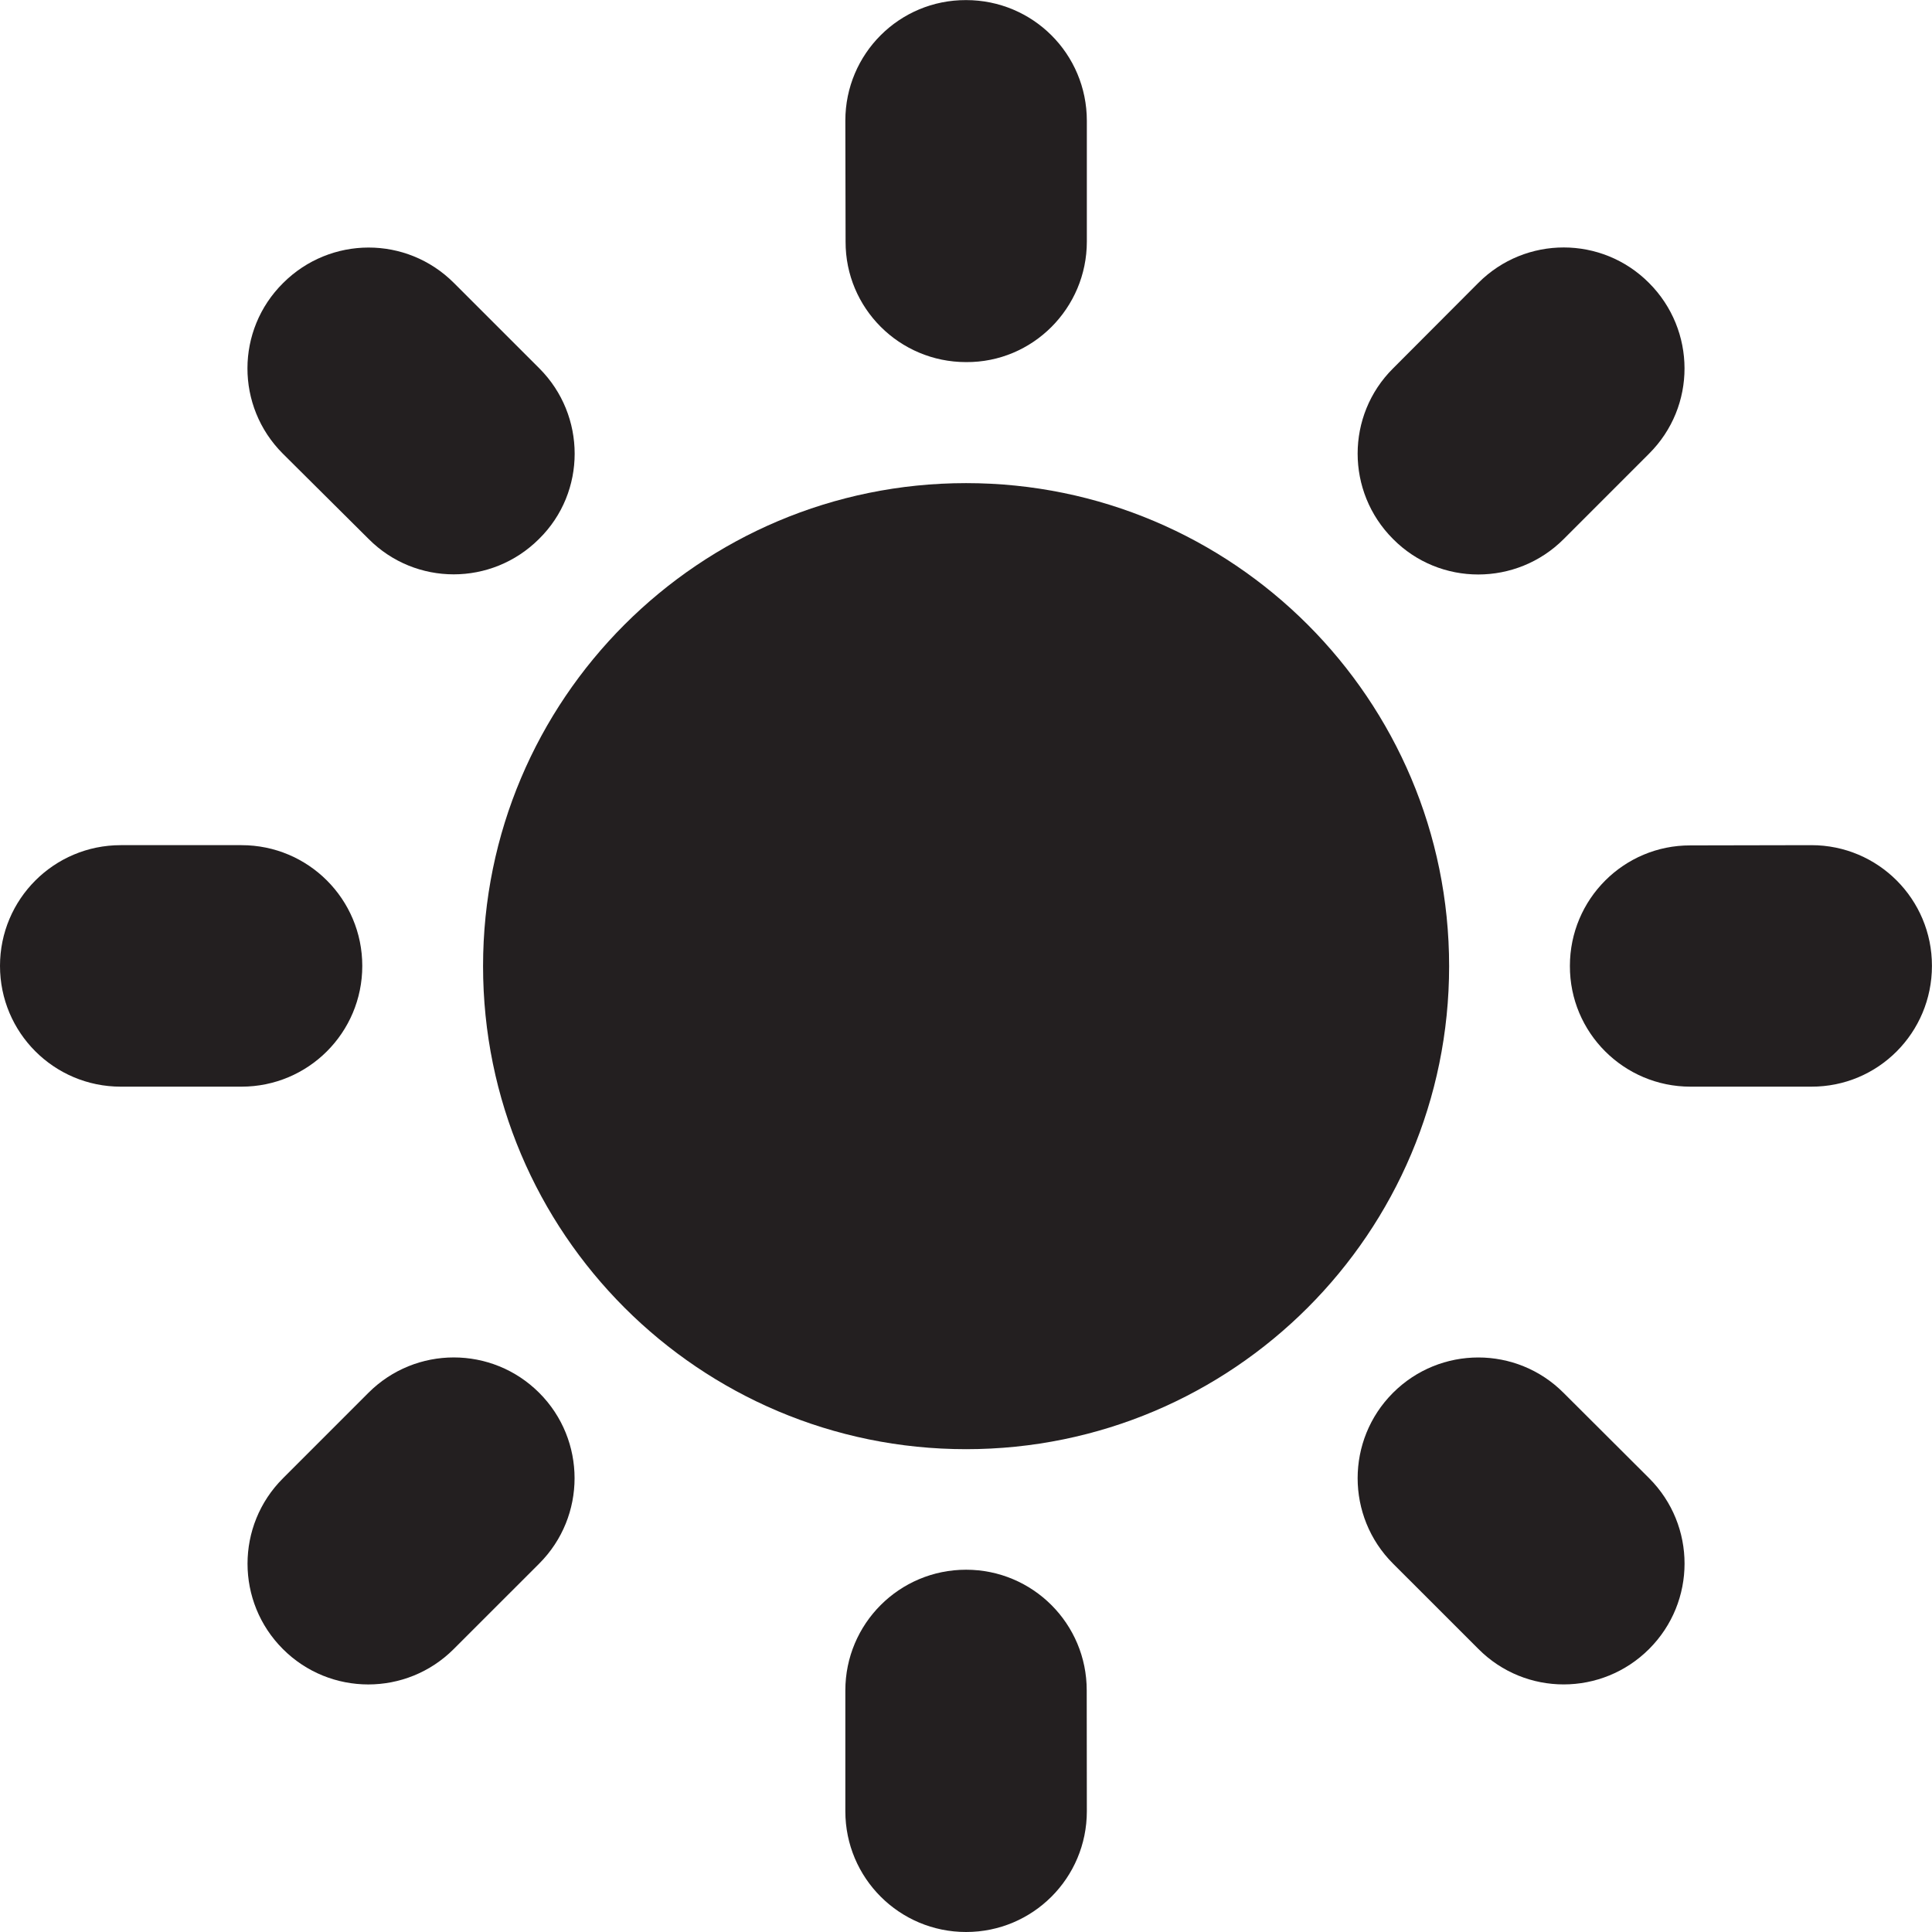
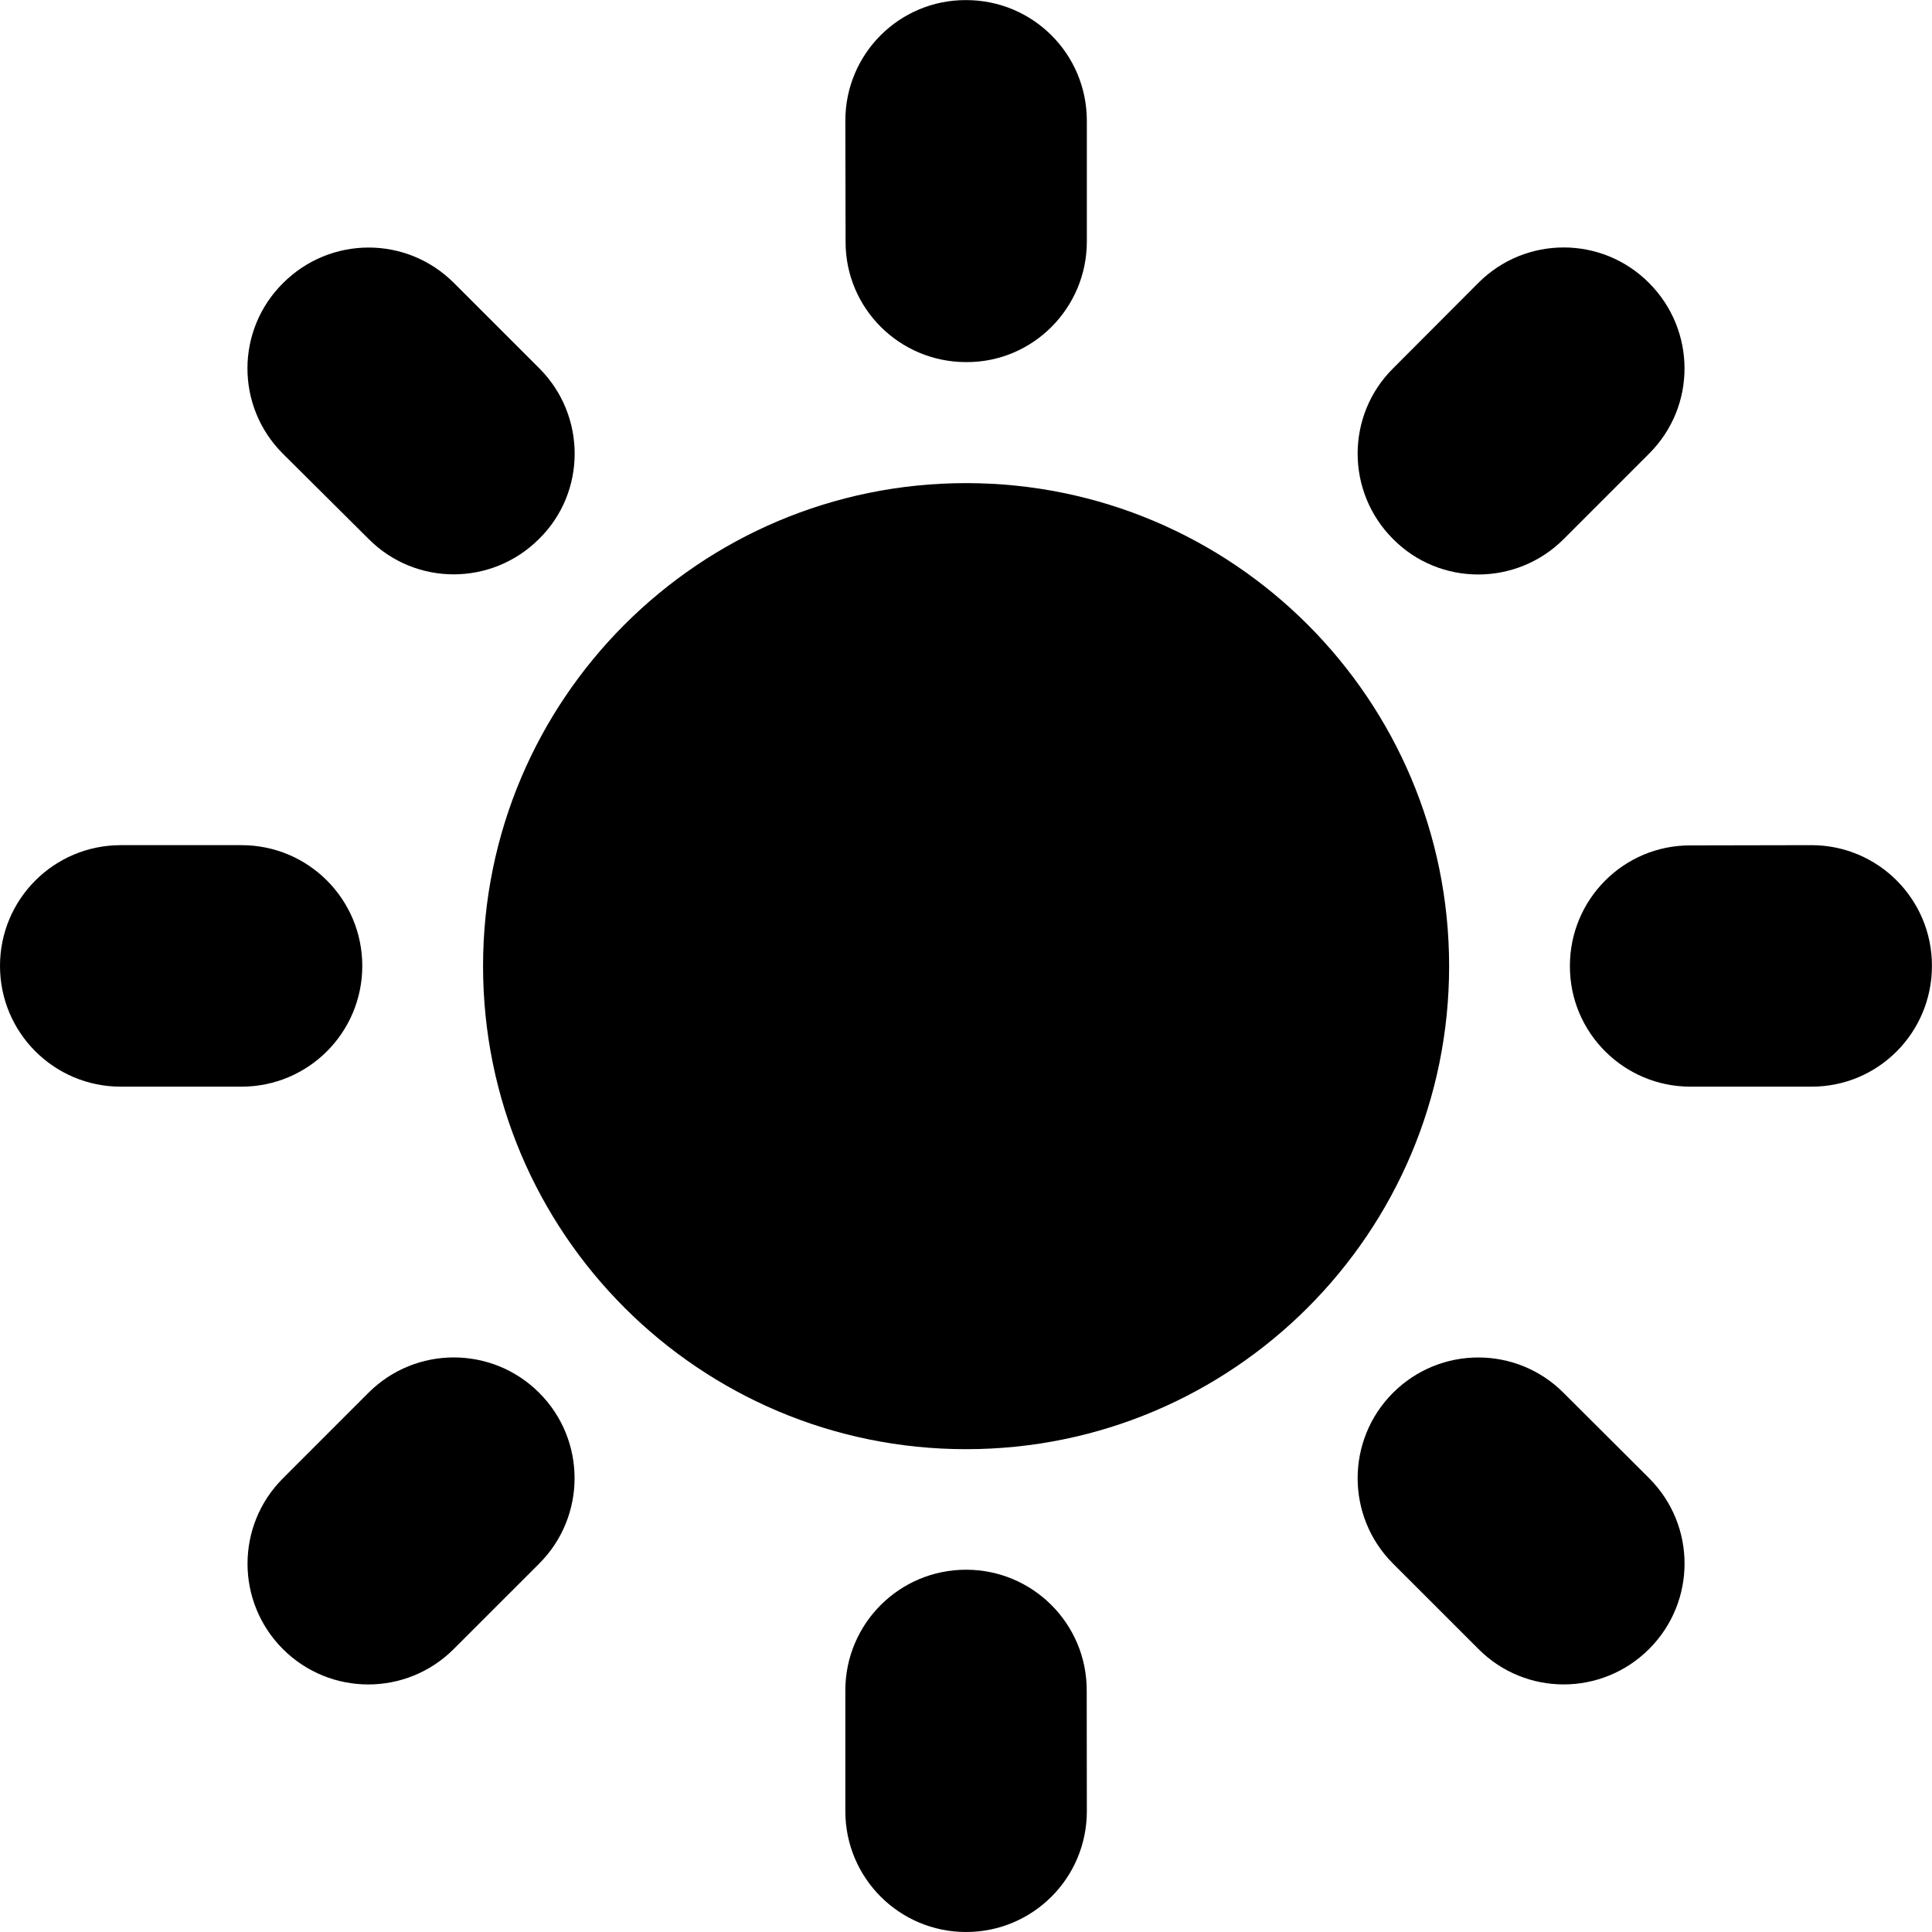
<svg xmlns="http://www.w3.org/2000/svg" version="1.0" id="Layer_1" width="800px" height="800px" viewBox="0 0 64 64" enable-background="new 0 0 64 64" xml:space="preserve">
  <g>
-     <circle fill-rule="evenodd" clip-rule="evenodd" fill="#231F20" cx="32.003" cy="32.005" r="16.001" />
-     <path fill-rule="evenodd" clip-rule="evenodd" fill="#231F20" d="M12.001,31.997c0-2.211-1.789-4-4-4H4c-2.211,0-4,1.789-4,4   s1.789,4,4,4h4C10.212,35.997,12.001,34.208,12.001,31.997z" />
-     <path fill-rule="evenodd" clip-rule="evenodd" fill="#231F20" d="M12.204,46.139l-2.832,2.833c-1.563,1.562-1.563,4.094,0,5.656   c1.562,1.562,4.094,1.562,5.657,0l2.833-2.832c1.562-1.562,1.562-4.095,0-5.657C16.298,44.576,13.767,44.576,12.204,46.139z" />
-     <path fill-rule="evenodd" clip-rule="evenodd" fill="#231F20" d="M32.003,51.999c-2.211,0-4,1.789-4,4V60c0,2.211,1.789,4,4,4   s4-1.789,4-4l-0.004-4.001C36.003,53.788,34.21,51.999,32.003,51.999z" />
-     <path fill-rule="evenodd" clip-rule="evenodd" fill="#231F20" d="M51.798,46.143c-1.559-1.566-4.091-1.566-5.653-0.004   s-1.562,4.095,0,5.657l2.829,2.828c1.562,1.57,4.094,1.562,5.656,0s1.566-4.09,0-5.656L51.798,46.143z" />
-     <path fill-rule="evenodd" clip-rule="evenodd" fill="#231F20" d="M60.006,27.997l-4.009,0.008   c-2.203-0.008-3.992,1.781-3.992,3.992c-0.008,2.211,1.789,4,3.992,4h4.001c2.219,0.008,4-1.789,4-4   C64.002,29.79,62.217,27.997,60.006,27.997z" />
-     <path fill-rule="evenodd" clip-rule="evenodd" fill="#231F20" d="M51.798,17.859l2.828-2.829c1.574-1.566,1.562-4.094,0-5.657   c-1.559-1.567-4.09-1.567-5.652-0.004l-2.829,2.836c-1.562,1.555-1.562,4.086,0,5.649C47.699,19.426,50.239,19.418,51.798,17.859z" />
-     <path fill-rule="evenodd" clip-rule="evenodd" fill="#231F20" d="M32.003,11.995c2.207,0.016,4-1.789,4-3.992v-4   c0-2.219-1.789-4-4-4c-2.211-0.008-4,1.781-4,3.993l0.008,4.008C28.003,10.206,29.792,11.995,32.003,11.995z" />
-     <path fill-rule="evenodd" clip-rule="evenodd" fill="#231F20" d="M12.212,17.855c1.555,1.562,4.079,1.562,5.646-0.004   c1.574-1.551,1.566-4.09,0.008-5.649l-2.829-2.828c-1.57-1.571-4.094-1.559-5.657,0c-1.575,1.559-1.575,4.09-0.012,5.653   L12.212,17.855z" />
+     <circle fill-rule="evenodd" clip-rule="evenodd" fill="#000000" cx="32.003" cy="32.005" r="16.001" />
+     <path fill-rule="evenodd" clip-rule="evenodd" fill="#000000" d="M12.001,31.997c0-2.211-1.789-4-4-4H4c-2.211,0-4,1.789-4,4   s1.789,4,4,4h4C10.212,35.997,12.001,34.208,12.001,31.997z" />
+     <path fill-rule="evenodd" clip-rule="evenodd" fill="#000000" d="M12.204,46.139l-2.832,2.833c-1.563,1.562-1.563,4.094,0,5.656   c1.562,1.562,4.094,1.562,5.657,0l2.833-2.832c1.562-1.562,1.562-4.095,0-5.657C16.298,44.576,13.767,44.576,12.204,46.139z" />
+     <path fill-rule="evenodd" clip-rule="evenodd" fill="#000000" d="M32.003,51.999c-2.211,0-4,1.789-4,4V60c0,2.211,1.789,4,4,4   s4-1.789,4-4l-0.004-4.001C36.003,53.788,34.21,51.999,32.003,51.999z" />
+     <path fill-rule="evenodd" clip-rule="evenodd" fill="#000000" d="M51.798,46.143c-1.559-1.566-4.091-1.566-5.653-0.004   s-1.562,4.095,0,5.657l2.829,2.828c1.562,1.57,4.094,1.562,5.656,0s1.566-4.09,0-5.656L51.798,46.143z" />
+     <path fill-rule="evenodd" clip-rule="evenodd" fill="#000000" d="M60.006,27.997l-4.009,0.008   c-2.203-0.008-3.992,1.781-3.992,3.992c-0.008,2.211,1.789,4,3.992,4h4.001c2.219,0.008,4-1.789,4-4   C64.002,29.79,62.217,27.997,60.006,27.997z" />
+     <path fill-rule="evenodd" clip-rule="evenodd" fill="#000000" d="M51.798,17.859l2.828-2.829c1.574-1.566,1.562-4.094,0-5.657   c-1.559-1.567-4.09-1.567-5.652-0.004l-2.829,2.836c-1.562,1.555-1.562,4.086,0,5.649C47.699,19.426,50.239,19.418,51.798,17.859z" />
+     <path fill-rule="evenodd" clip-rule="evenodd" fill="#000000" d="M32.003,11.995c2.207,0.016,4-1.789,4-3.992v-4   c0-2.219-1.789-4-4-4c-2.211-0.008-4,1.781-4,3.993l0.008,4.008C28.003,10.206,29.792,11.995,32.003,11.995z" />
+     <path fill-rule="evenodd" clip-rule="evenodd" fill="#000000" d="M12.212,17.855c1.555,1.562,4.079,1.562,5.646-0.004   c1.574-1.551,1.566-4.09,0.008-5.649l-2.829-2.828c-1.57-1.571-4.094-1.559-5.657,0c-1.575,1.559-1.575,4.09-0.012,5.653   L12.212,17.855z" />
  </g>
</svg>
